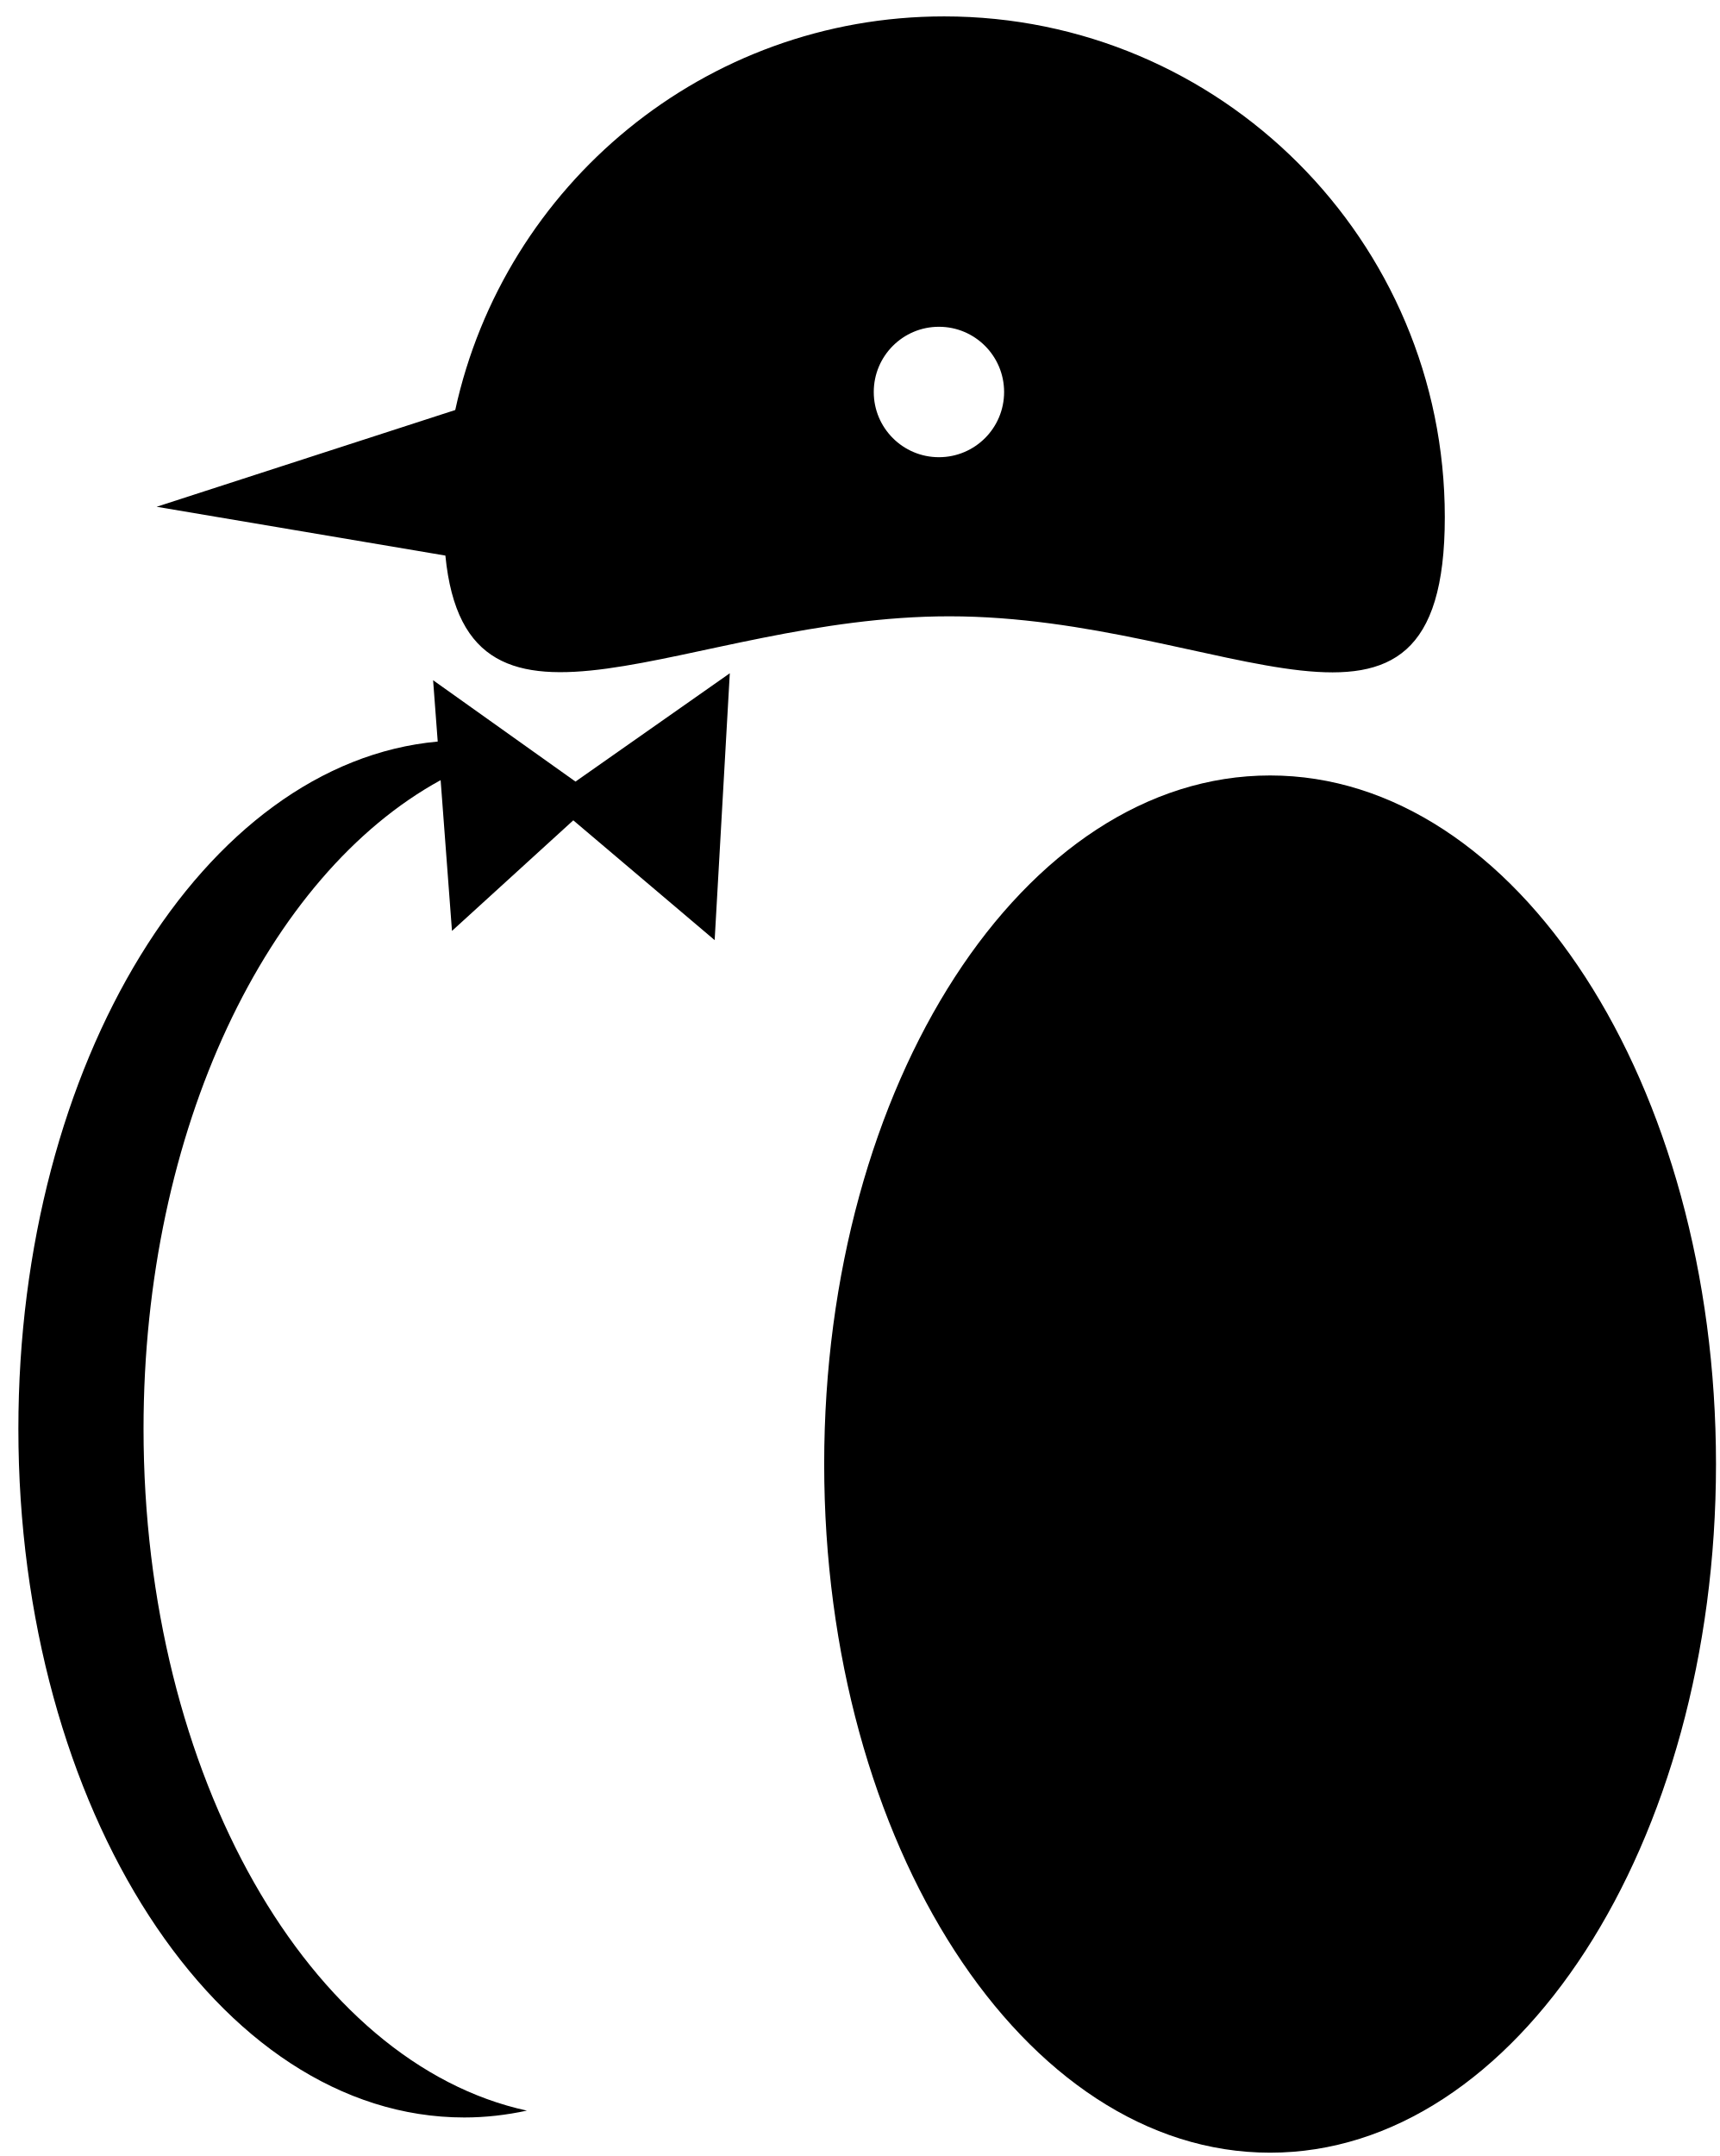
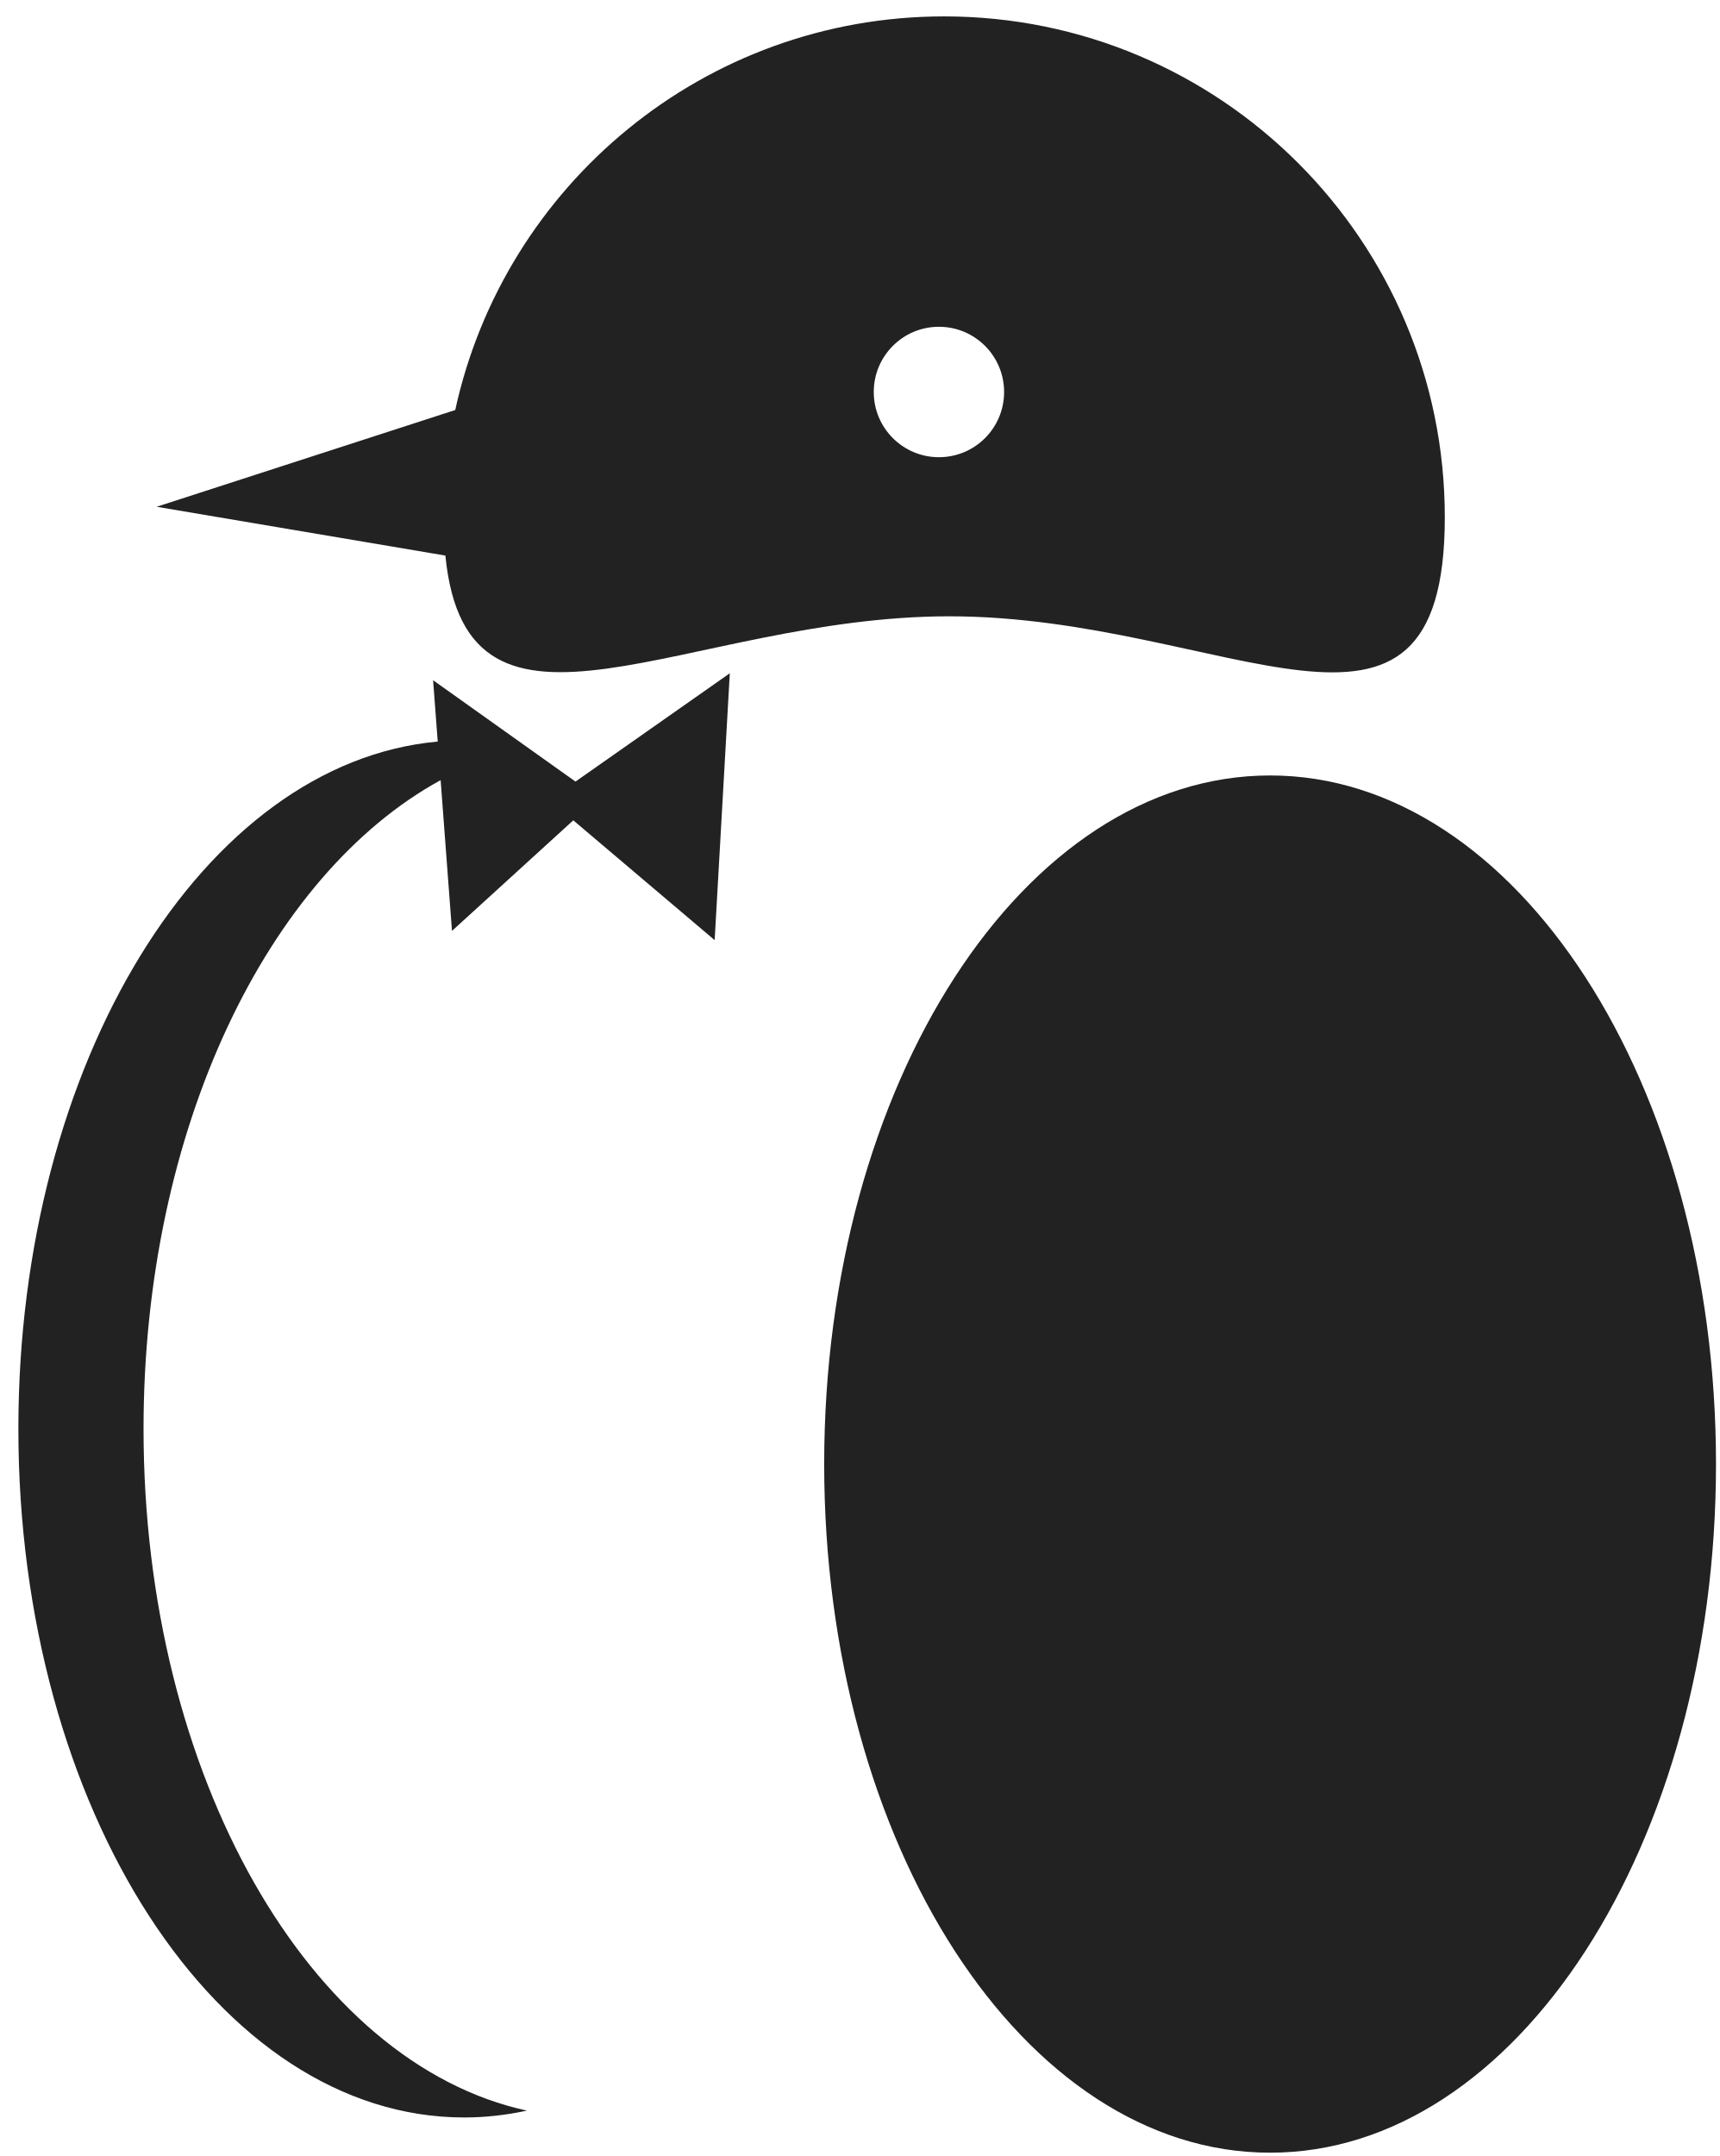
<svg xmlns="http://www.w3.org/2000/svg" width="79px" height="99px" viewBox="11 0 79 99" version="1.1">
  <defs />
  <g id="noun_3931_cc" stroke="none" stroke-width="1" fill="none" fill-rule="evenodd" transform="translate(11, 0)">
-     <path d="M43.366,0.753 C32.356,0.753 23.165,8.494 20.91,18.827 L7.194,23.27 L20.457,25.511 C21.451,35.629 31.549,28.3 43.604,28.3 C56.305,28.3 66.362,36.449 66.362,23.749 C66.362,11.049 56.065,0.753 43.366,0.753 L43.366,0.753 Z M43.126,20.994 C41.473,20.994 40.133,19.654 40.133,18 C40.133,16.346 41.473,15.005 43.126,15.005 C44.781,15.005 46.12,16.346 46.12,18 C46.12,19.654 44.781,20.994 43.126,20.994 L43.126,20.994 Z" id="Shape" fill="#000000" />
-     <ellipse id="Oval" fill="#000000" cx="58.337" cy="67.228" rx="20.481" ry="31.62" />
-     <path d="M26.433,35.889 L19.893,31.235 L20.105,34.051 C9.362,35.027 0.844,48.781 0.844,65.611 C0.844,83.075 10.014,97.231 21.326,97.231 C22.301,97.231 23.26,97.119 24.201,96.916 C14.25,94.756 6.593,81.568 6.593,65.61 C6.593,51.851 12.291,40.17 20.239,35.823 L20.76,42.746 L26.332,37.668 L32.825,43.169 L33.521,30.915 L26.433,35.889 L26.433,35.889 Z" id="Shape" fill="#000000" />
+     <path d="M43.366,0.753 C32.356,0.753 23.165,8.494 20.91,18.827 L7.194,23.27 L20.457,25.511 C21.451,35.629 31.549,28.3 43.604,28.3 C56.305,28.3 66.362,36.449 66.362,23.749 C66.362,11.049 56.065,0.753 43.366,0.753 L43.366,0.753 Z M43.126,20.994 C41.473,20.994 40.133,19.654 40.133,18 C40.133,16.346 41.473,15.005 43.126,15.005 C44.781,15.005 46.12,16.346 46.12,18 C46.12,19.654 44.781,20.994 43.126,20.994 L43.126,20.994 Z" id="Shape" fill="#222" />
+     <ellipse id="Oval" fill="#222" cx="58.337" cy="67.228" rx="20.481" ry="31.62" />
+     <path d="M26.433,35.889 L19.893,31.235 L20.105,34.051 C9.362,35.027 0.844,48.781 0.844,65.611 C0.844,83.075 10.014,97.231 21.326,97.231 C22.301,97.231 23.26,97.119 24.201,96.916 C14.25,94.756 6.593,81.568 6.593,65.61 C6.593,51.851 12.291,40.17 20.239,35.823 L20.76,42.746 L26.332,37.668 L32.825,43.169 L33.521,30.915 L26.433,35.889 L26.433,35.889 Z" id="Shape" fill="#222" />
  </g>
</svg>
